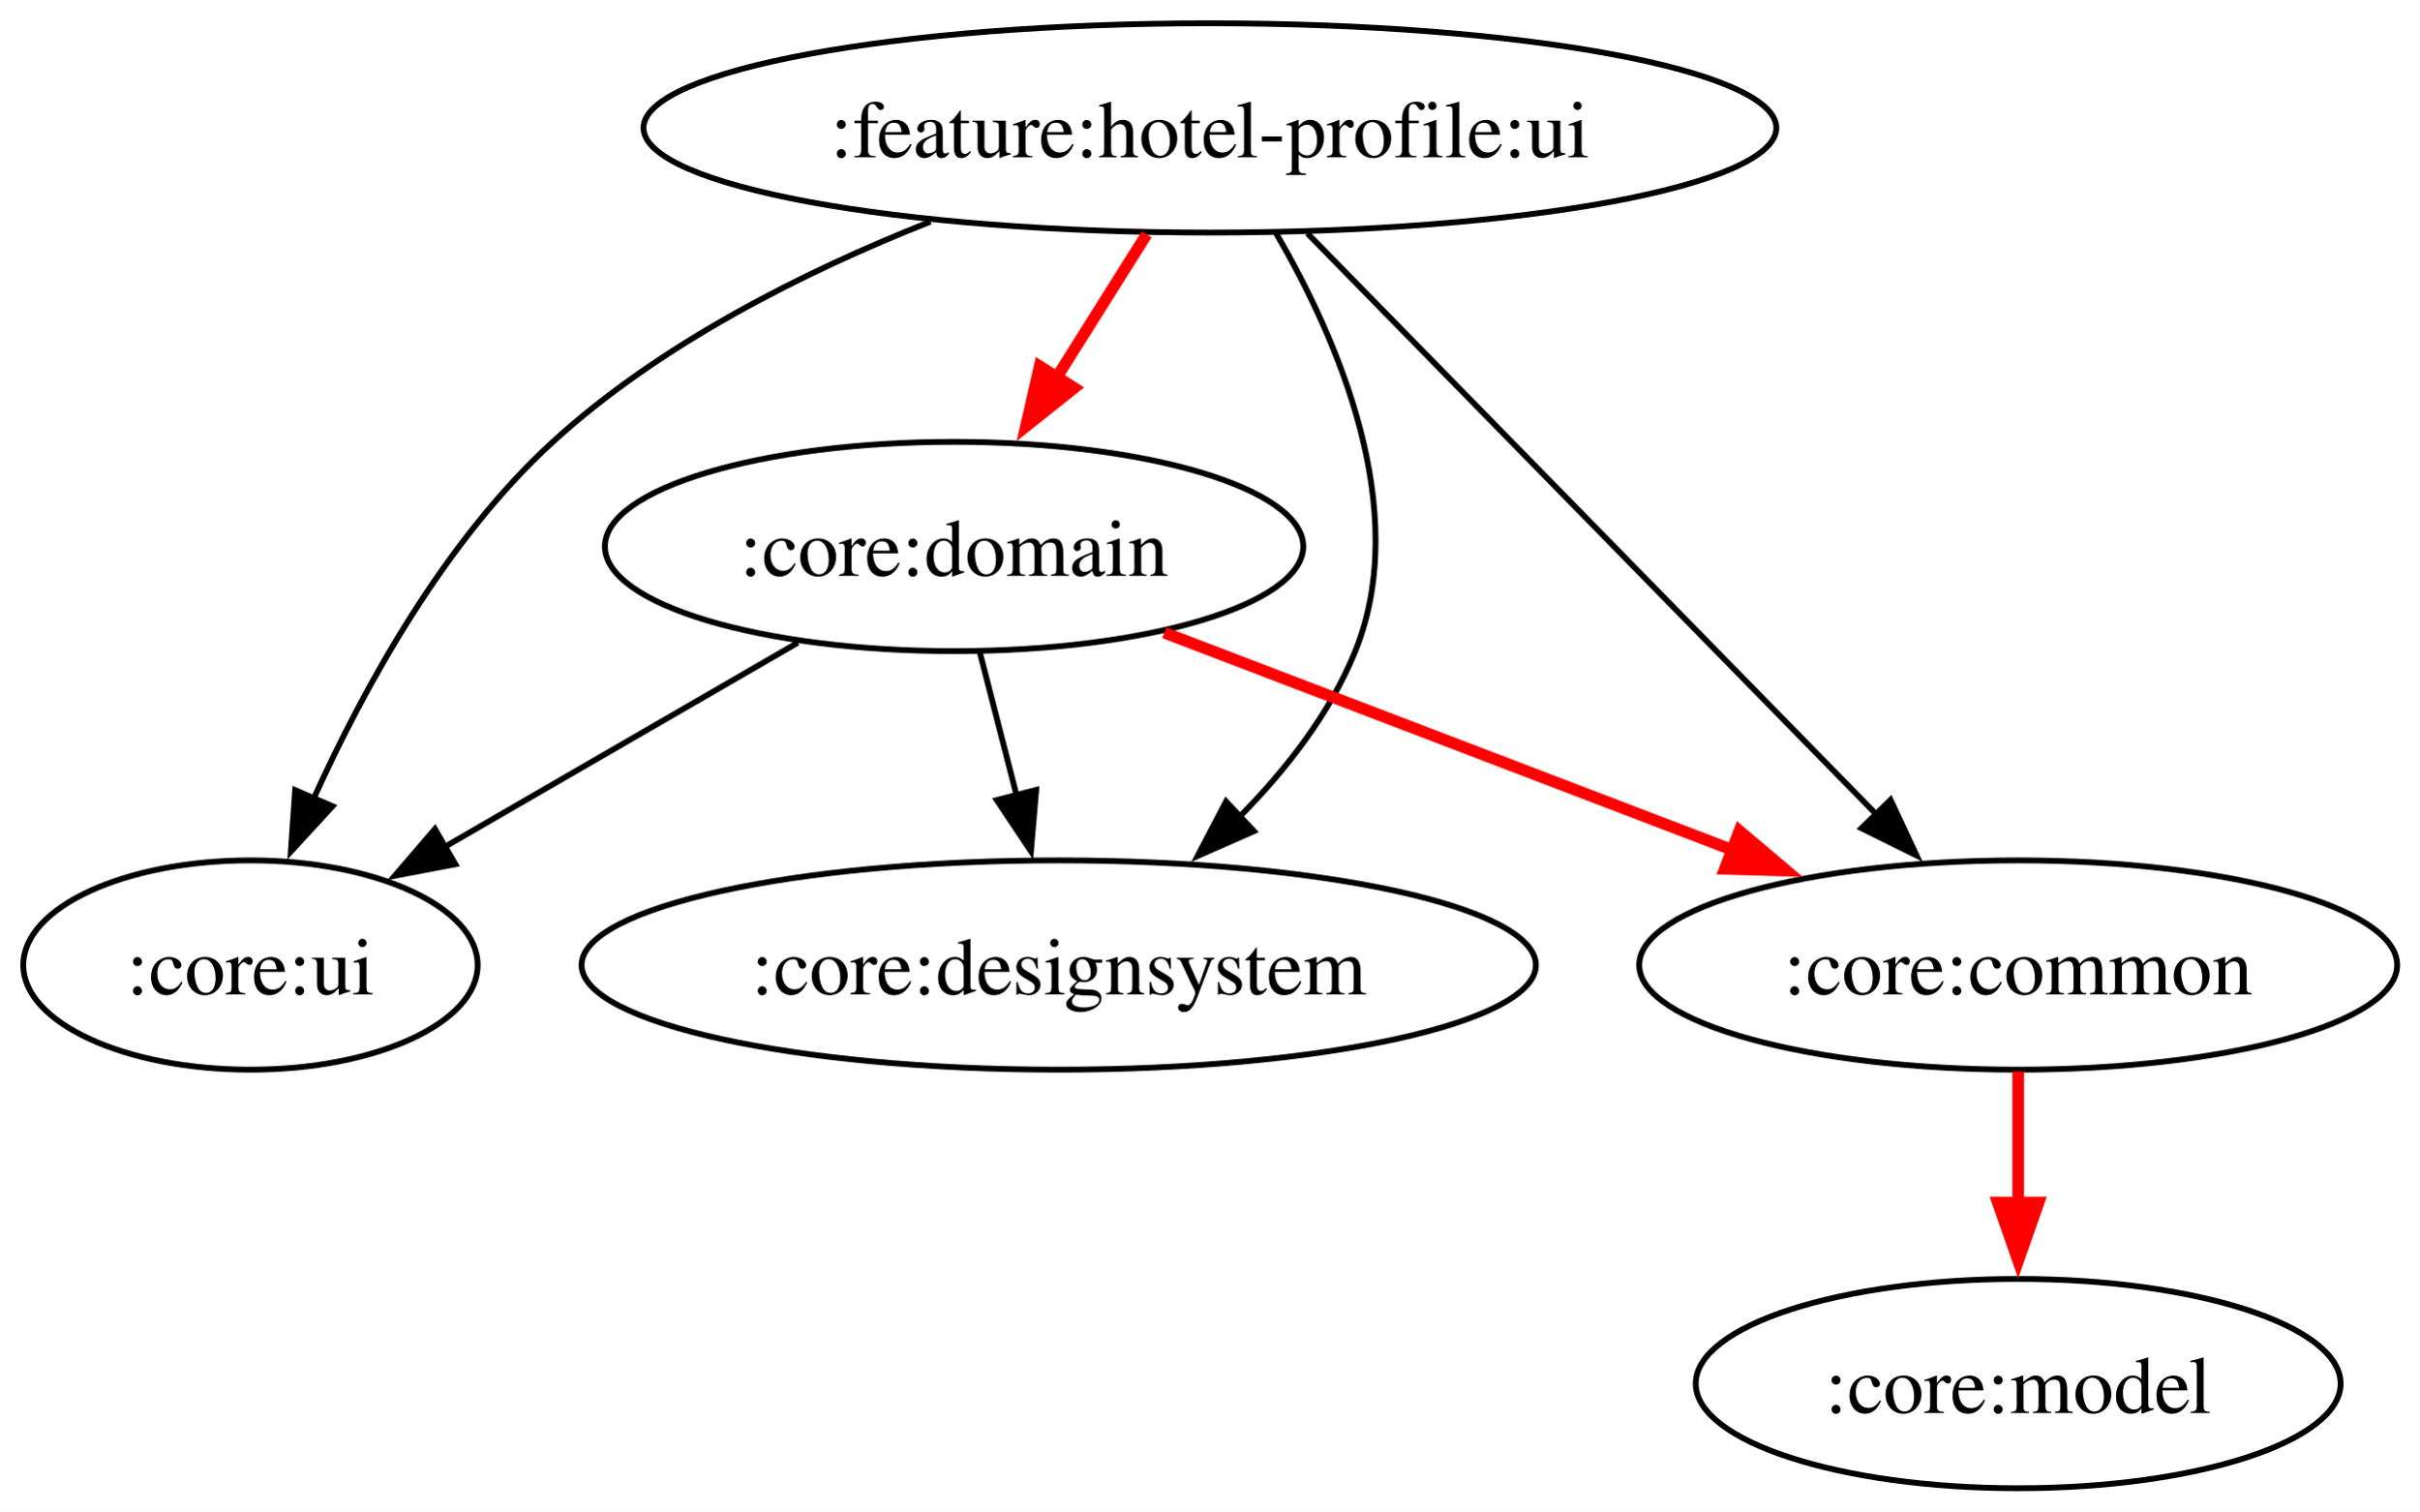
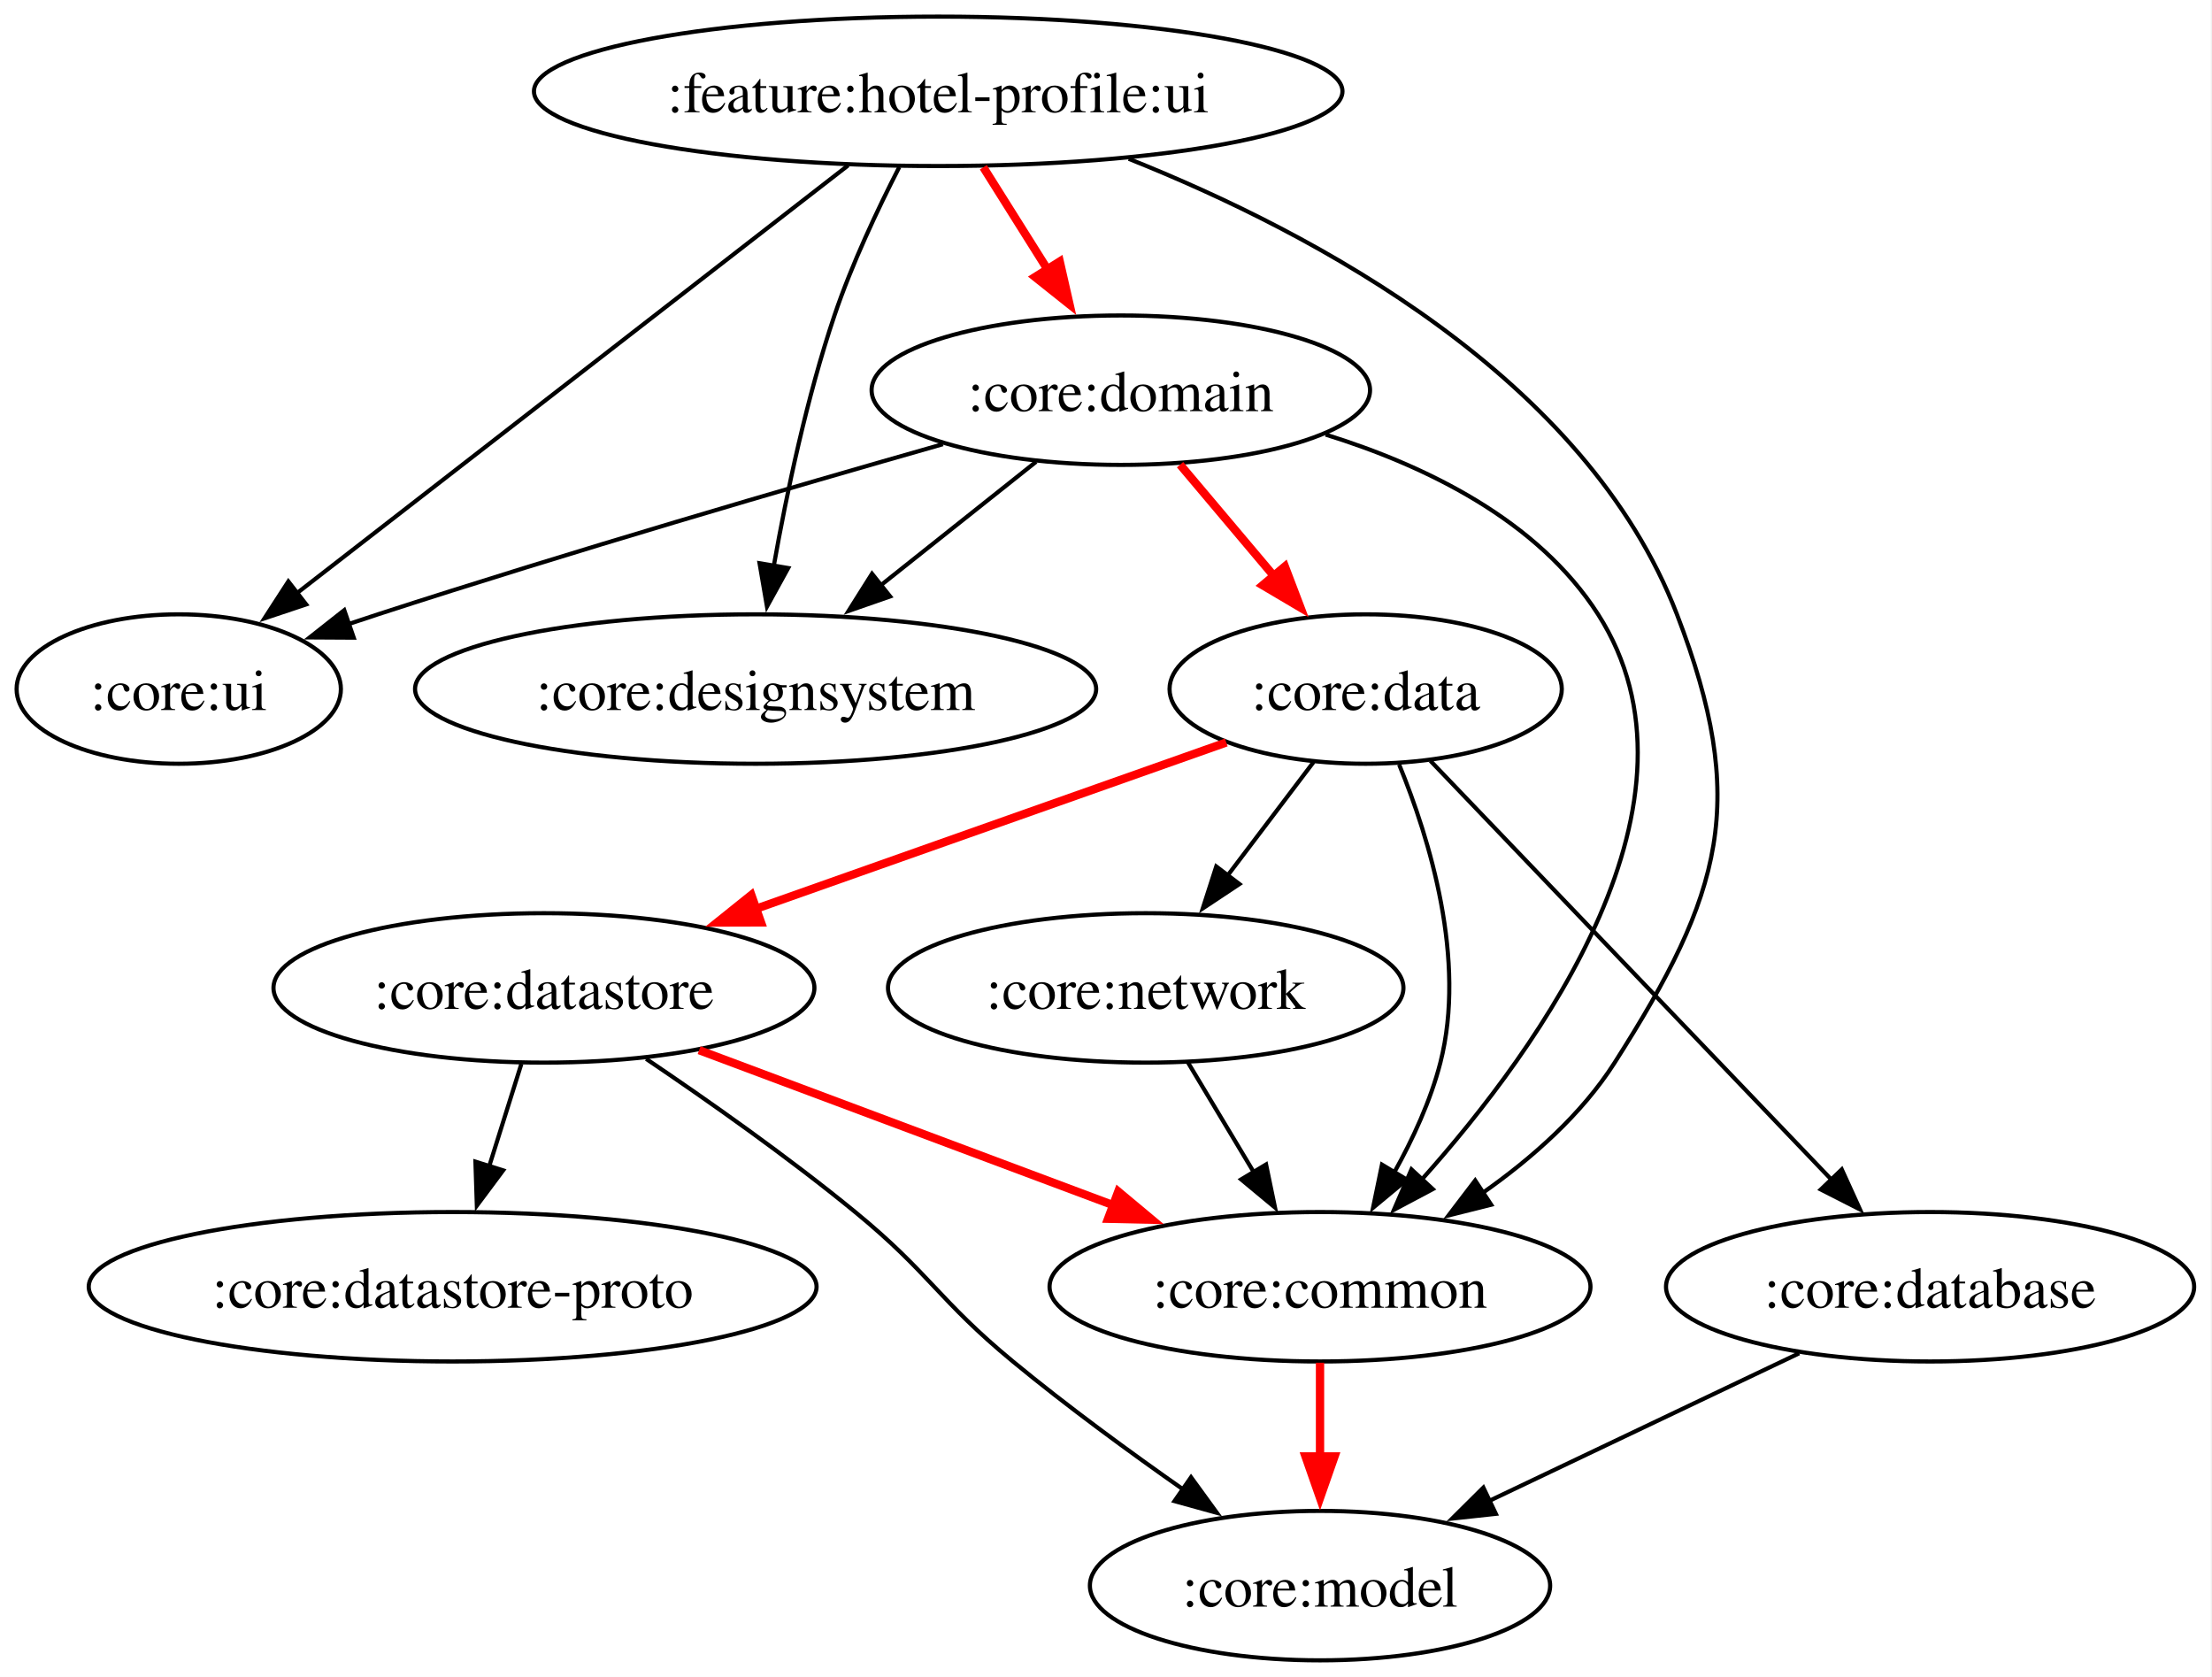
- <svg xmlns="http://www.w3.org/2000/svg" width="416pt" height="260pt" viewBox="0 0 416 260">
-   <g class="graph" transform="translate(4 256)">
-     <path fill="#fff" d="M-4 4v-260h416.24V4z" />
+ <svg xmlns="http://www.w3.org/2000/svg" width="533pt" height="404pt" viewBox="0 0 533 404">
+   <g class="graph" transform="translate(4 400)">
+     <path fill="#fff" d="M-4 4v-404h532.7V4z" />
    <g class="node">
-       <ellipse cx="204.07" cy="-234" fill="none" stroke="#000" rx="97.41" ry="18" />
-       <text xml:space="preserve" x="204.07" y="-228.95" font-family="Times,serif" font-size="14" text-anchor="middle">:feature:hotel-profile:ui</text>
+       <ellipse cx="222.07" cy="-378" fill="none" stroke="#000" rx="97.41" ry="18" />
+       <text xml:space="preserve" x="222.07" y="-372.95" font-family="Times,serif" font-size="14" text-anchor="middle">:feature:hotel-profile:ui</text>
    </g>
    <g class="node">
-       <ellipse cx="39.07" cy="-90" fill="none" stroke="#000" rx="39.07" ry="18" />
-       <text xml:space="preserve" x="39.07" y="-84.95" font-family="Times,serif" font-size="14" text-anchor="middle">:core:ui</text>
+       <ellipse cx="39.07" cy="-234" fill="none" stroke="#000" rx="39.07" ry="18" />
+       <text xml:space="preserve" x="39.07" y="-228.95" font-family="Times,serif" font-size="14" text-anchor="middle">:core:ui</text>
    </g>
    <g class="edge">
-       <path fill="none" stroke="#000" d="M156.01-217.88c-21.66 8.56-46.47 21-64.94 37.88-18.56 16.95-32.4 42.09-41.12 61.33" />
-       <path stroke="#000" d="m53.18-117.32-7.17 7.8.74-10.57z" />
+       <path fill="none" stroke="#000" d="M200.36-360.15c-33.17 25.73-96.46 74.84-133.12 103.29" />
+       <path stroke="#000" d="m69.77-254.39-10.05 3.36 5.76-8.89z" />
    </g>
    <g class="node">
-       <ellipse cx="178.07" cy="-90" fill="none" stroke="#000" rx="82.06" ry="18" />
-       <text xml:space="preserve" x="178.07" y="-84.95" font-family="Times,serif" font-size="14" text-anchor="middle">:core:designsystem</text>
+       <ellipse cx="178.07" cy="-234" fill="none" stroke="#000" rx="82.06" ry="18" />
+       <text xml:space="preserve" x="178.07" y="-228.95" font-family="Times,serif" font-size="14" text-anchor="middle">:core:designsystem</text>
    </g>
    <g class="edge">
-       <path fill="none" stroke="#000" d="M215.44-215.9c10.6 18.19 23.41 47.64 13.63 71.9-4.29 10.64-11.84 20.33-19.85 28.44" />
-       <path stroke="#000" d="m211.64-113.03-9.7 4.28 4.91-9.39z" />
+       <path fill="none" stroke="#000" d="M212.69-359.75c-5.21 10.16-11.46 23.41-15.62 35.75-6.65 19.7-11.49 42.67-14.62 60.34" />
+       <path stroke="#000" d="m185.92-263.15-5.11 9.28-1.79-10.44z" />
    </g>
    <g class="node">
-       <ellipse cx="343.07" cy="-90" fill="none" stroke="#000" rx="65.17" ry="18" />
-       <text xml:space="preserve" x="343.07" y="-84.95" font-family="Times,serif" font-size="14" text-anchor="middle">:core:common</text>
+       <ellipse cx="314.07" cy="-90" fill="none" stroke="#000" rx="65.17" ry="18" />
+       <text xml:space="preserve" x="314.07" y="-84.95" font-family="Times,serif" font-size="14" text-anchor="middle">:core:common</text>
    </g>
    <g class="edge">
-       <path fill="none" stroke="#000" d="M220.83-215.87c24.45 24.97 70.02 71.52 98.08 100.19" />
-       <path stroke="#000" d="m321.12-118.42 4.49 9.59-9.49-4.7z" />
+       <path fill="none" stroke="#000" d="M267.98-361.74c45.08 17.97 110.2 52.82 132.09 109.74 17.39 45.23 11.05 67.13-15 108-7.96 12.49-19.97 23.08-31.87 31.43" />
+       <path stroke="#000" d="m355.31-109.77-10.27 2.58 6.42-8.42z" />
    </g>
    <g class="node">
-       <ellipse cx="160.07" cy="-162" fill="none" stroke="#000" rx="60.05" ry="18" />
-       <text xml:space="preserve" x="160.07" y="-156.95" font-family="Times,serif" font-size="14" text-anchor="middle">:core:domain</text>
+       <ellipse cx="266.07" cy="-306" fill="none" stroke="#000" rx="60.05" ry="18" />
+       <text xml:space="preserve" x="266.07" y="-300.95" font-family="Times,serif" font-size="14" text-anchor="middle">:core:domain</text>
    </g>
    <g class="edge">
-       <path fill="none" stroke="red" stroke-width="2" d="M193.19-215.7c-4.9 7.8-10.8 17.19-16.26 25.87" />
-       <path fill="red" stroke="red" stroke-width="2" d="m180.72-189.27-8.29 6.6 2.36-10.33z" />
+       <path fill="none" stroke="red" stroke-width="2" d="M232.94-359.7c4.91 7.8 10.81 17.19 16.26 25.87" />
+       <path fill="red" stroke="red" stroke-width="2" d="m251.35-337 2.36 10.33-8.29-6.6z" />
    </g>
    <g class="node">
-       <ellipse cx="343.07" cy="-18" fill="none" stroke="#000" rx="55.45" ry="18" />
-       <text xml:space="preserve" x="343.07" y="-12.95" font-family="Times,serif" font-size="14" text-anchor="middle">:core:model</text>
+       <ellipse cx="314.07" cy="-18" fill="none" stroke="#000" rx="55.45" ry="18" />
+       <text xml:space="preserve" x="314.07" y="-12.95" font-family="Times,serif" font-size="14" text-anchor="middle">:core:model</text>
    </g>
    <g class="edge">
-       <path fill="none" stroke="red" stroke-width="2" d="M343.07-71.7v24.16" />
-       <path fill="red" stroke="red" stroke-width="2" d="m346.57-49.13-3.5 10-3.5-10z" />
+       <path fill="none" stroke="red" stroke-width="2" d="M314.07-71.7v24.16" />
+       <path fill="red" stroke="red" stroke-width="2" d="m317.57-49.13-3.5 10-3.5-10z" />
    </g>
    <g class="edge">
-       <path fill="none" stroke="#000" d="M133.21-145.46c-17.94 10.37-41.67 24.1-60.81 35.18" />
-       <path stroke="#000" d="m74.3-107.34-10.41 1.98 6.9-8.04z" />
+       <path fill="none" stroke="#000" d="M223.2-292.99c-36.39 10.35-89.9 25.97-136.13 40.99-2.36.77-4.78 1.57-7.21 2.39" />
+       <path stroke="#000" d="m81.23-246.38-10.6-.06 8.32-6.56z" />
    </g>
    <g class="edge">
-       <path fill="none" stroke="#000" d="M164.52-143.7c1.89 7.38 4.16 16.18 6.28 24.45" />
-       <path stroke="#000" d="m174.19-120.13-.9 10.56-5.88-8.81z" />
+       <path fill="none" stroke="#000" d="M245.66-288.76c-11.2 8.9-25.28 20.11-37.7 29.98" />
+       <path stroke="#000" d="m210.48-256.31-10.01 3.49 5.65-8.96z" />
    </g>
    <g class="edge">
-       <path fill="none" stroke="red" stroke-width="2" d="M196.22-147.17c28.42 10.87 68.25 26.11 99.26 37.97" />
-       <path fill="red" stroke="red" stroke-width="2" d="m295.13-113.08 8.09 6.84-10.59-.31z" />
+       <path fill="none" stroke="#000" d="M315.43-295.3c24.16 7.51 51.12 20.62 65.64 43.3 28.62 44.7-13.39 103.7-42.71 136.43" />
+       <path stroke="#000" d="m341.24-113.53-9.35 4.97 4.21-9.72z" />
+     </g>
+     <g class="node">
+       <ellipse cx="325.07" cy="-234" fill="none" stroke="#000" rx="47.26" ry="18" />
+       <text xml:space="preserve" x="325.07" y="-228.95" font-family="Times,serif" font-size="14" text-anchor="middle">:core:data</text>
+     </g>
+     <g class="edge">
+       <path fill="none" stroke="red" stroke-width="2" d="M280.35-288.05c7.13 8.46 15.9 18.86 23.78 28.21" />
+       <path fill="red" stroke="red" stroke-width="2" d="m305.6-263.52 3.77 9.9-9.12-5.39z" />
+     </g>
+     <g class="edge">
+       <path fill="none" stroke="#000" d="M333.13-215.82c7.38 18.01 16.26 47.08 9.94 71.82-2.34 9.15-6.62 18.41-11.18 26.58" />
+       <path stroke="#000" d="m335-115.81-8.15 6.77 2.15-10.38z" />
+     </g>
+     <g class="node">
+       <ellipse cx="461.07" cy="-90" fill="none" stroke="#000" rx="63.63" ry="18" />
+       <text xml:space="preserve" x="461.07" y="-84.95" font-family="Times,serif" font-size="14" text-anchor="middle">:core:database</text>
+     </g>
+     <g class="edge">
+       <path fill="none" stroke="#000" d="M340.67-216.71c23.75 24.8 69.14 72.19 96.89 101.17" />
+       <path stroke="#000" d="m439.79-118.27 4.39 9.64-9.44-4.8z" />
+     </g>
+     <g class="node">
+       <ellipse cx="127.07" cy="-162" fill="none" stroke="#000" rx="65.17" ry="18" />
+       <text xml:space="preserve" x="127.07" y="-156.95" font-family="Times,serif" font-size="14" text-anchor="middle">:core:datastore</text>
+     </g>
+     <g class="edge">
+       <path fill="none" stroke="red" stroke-width="2" d="M291.48-221.13c-31.5 11.14-78.98 27.93-114.83 40.6" />
+       <path fill="red" stroke="red" stroke-width="2" d="m179.37-177.78-10.59.03 8.26-6.63z" />
+     </g>
+     <g class="node">
+       <ellipse cx="272.07" cy="-162" fill="none" stroke="#000" rx="62.1" ry="18" />
+       <text xml:space="preserve" x="272.07" y="-156.95" font-family="Times,serif" font-size="14" text-anchor="middle">:core:network</text>
+     </g>
+     <g class="edge">
+       <path fill="none" stroke="#000" d="m312.51-216.41-20.71 27.34" />
+       <path stroke="#000" d="m294.65-187.02-8.83 5.86 3.25-10.09z" />
+     </g>
+     <g class="edge">
+       <path fill="none" stroke="#000" d="M429.53-73.98c-21.8 10.38-51.01 24.29-74.59 35.52" />
+       <path stroke="#000" d="m356.44-35.3-10.53 1.14 7.52-7.46z" />
+     </g>
+     <g class="edge">
+       <path fill="none" stroke="red" stroke-width="2" d="M164.46-147c29.08 10.88 69.65 26.07 101.21 37.88" />
+       <path fill="red" stroke="red" stroke-width="2" d="m265.45-112.94 8.14 6.79-10.6-.23z" />
+     </g>
+     <g class="edge">
+       <path fill="none" stroke="#000" d="M151.7-144.9c14.96 10.09 34.22 23.66 50.37 36.9 17.99 14.75 20.05 21.19 38 36 13.04 10.76 28.11 21.79 41.24 30.98" />
+       <path stroke="#000" d="m282.99-44.11 6.23 8.57L279-38.36z" />
+     </g>
+     <g class="node">
+       <ellipse cx="105.07" cy="-90" fill="none" stroke="#000" rx="87.69" ry="18" />
+       <text xml:space="preserve" x="105.07" y="-84.95" font-family="Times,serif" font-size="14" text-anchor="middle">:core:datastore-proto</text>
+     </g>
+     <g class="edge">
+       <path fill="none" stroke="#000" d="M121.63-143.7c-2.34 7.46-5.15 16.38-7.77 24.73" />
+       <path stroke="#000" d="m117.23-118.04-6.33 8.49-.34-10.59z" />
+     </g>
+     <g class="edge">
+       <path fill="none" stroke="#000" d="M282.24-144.05c4.79 7.99 10.63 17.72 15.99 26.65" />
+       <path stroke="#000" d="m301.07-119.46 2.15 10.37-8.15-6.77z" />
    </g>
  </g>
</svg>
